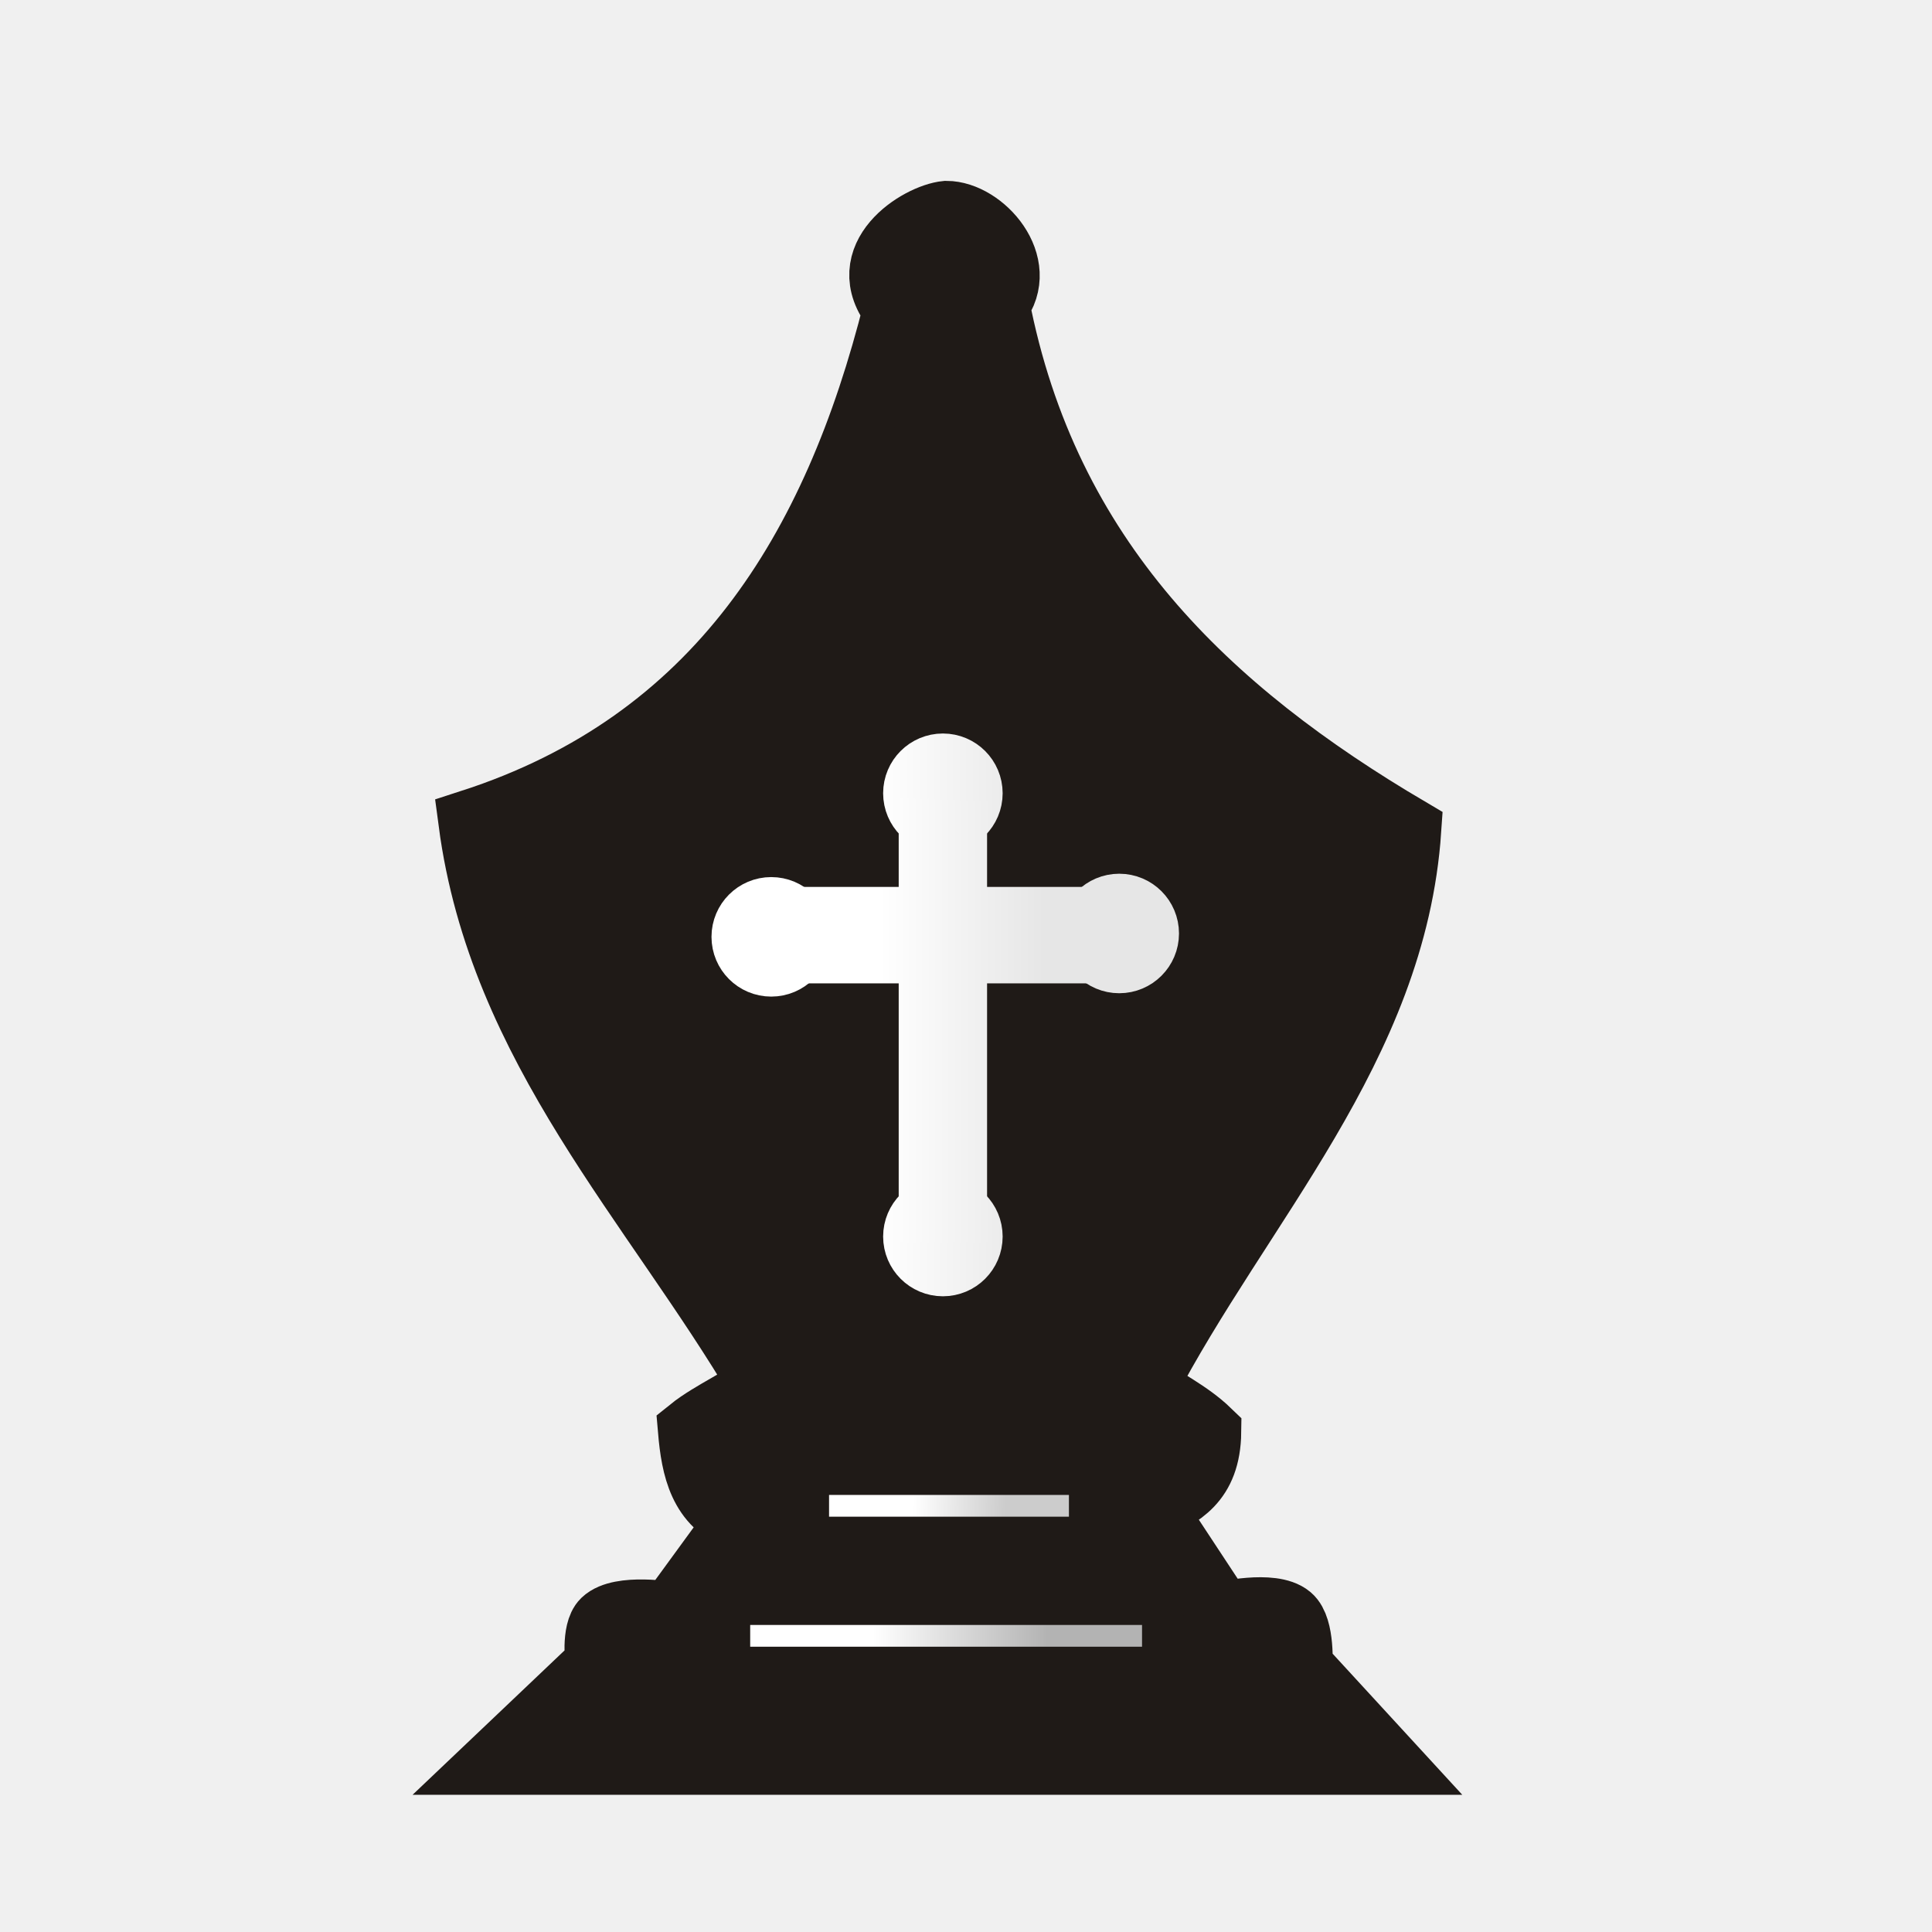
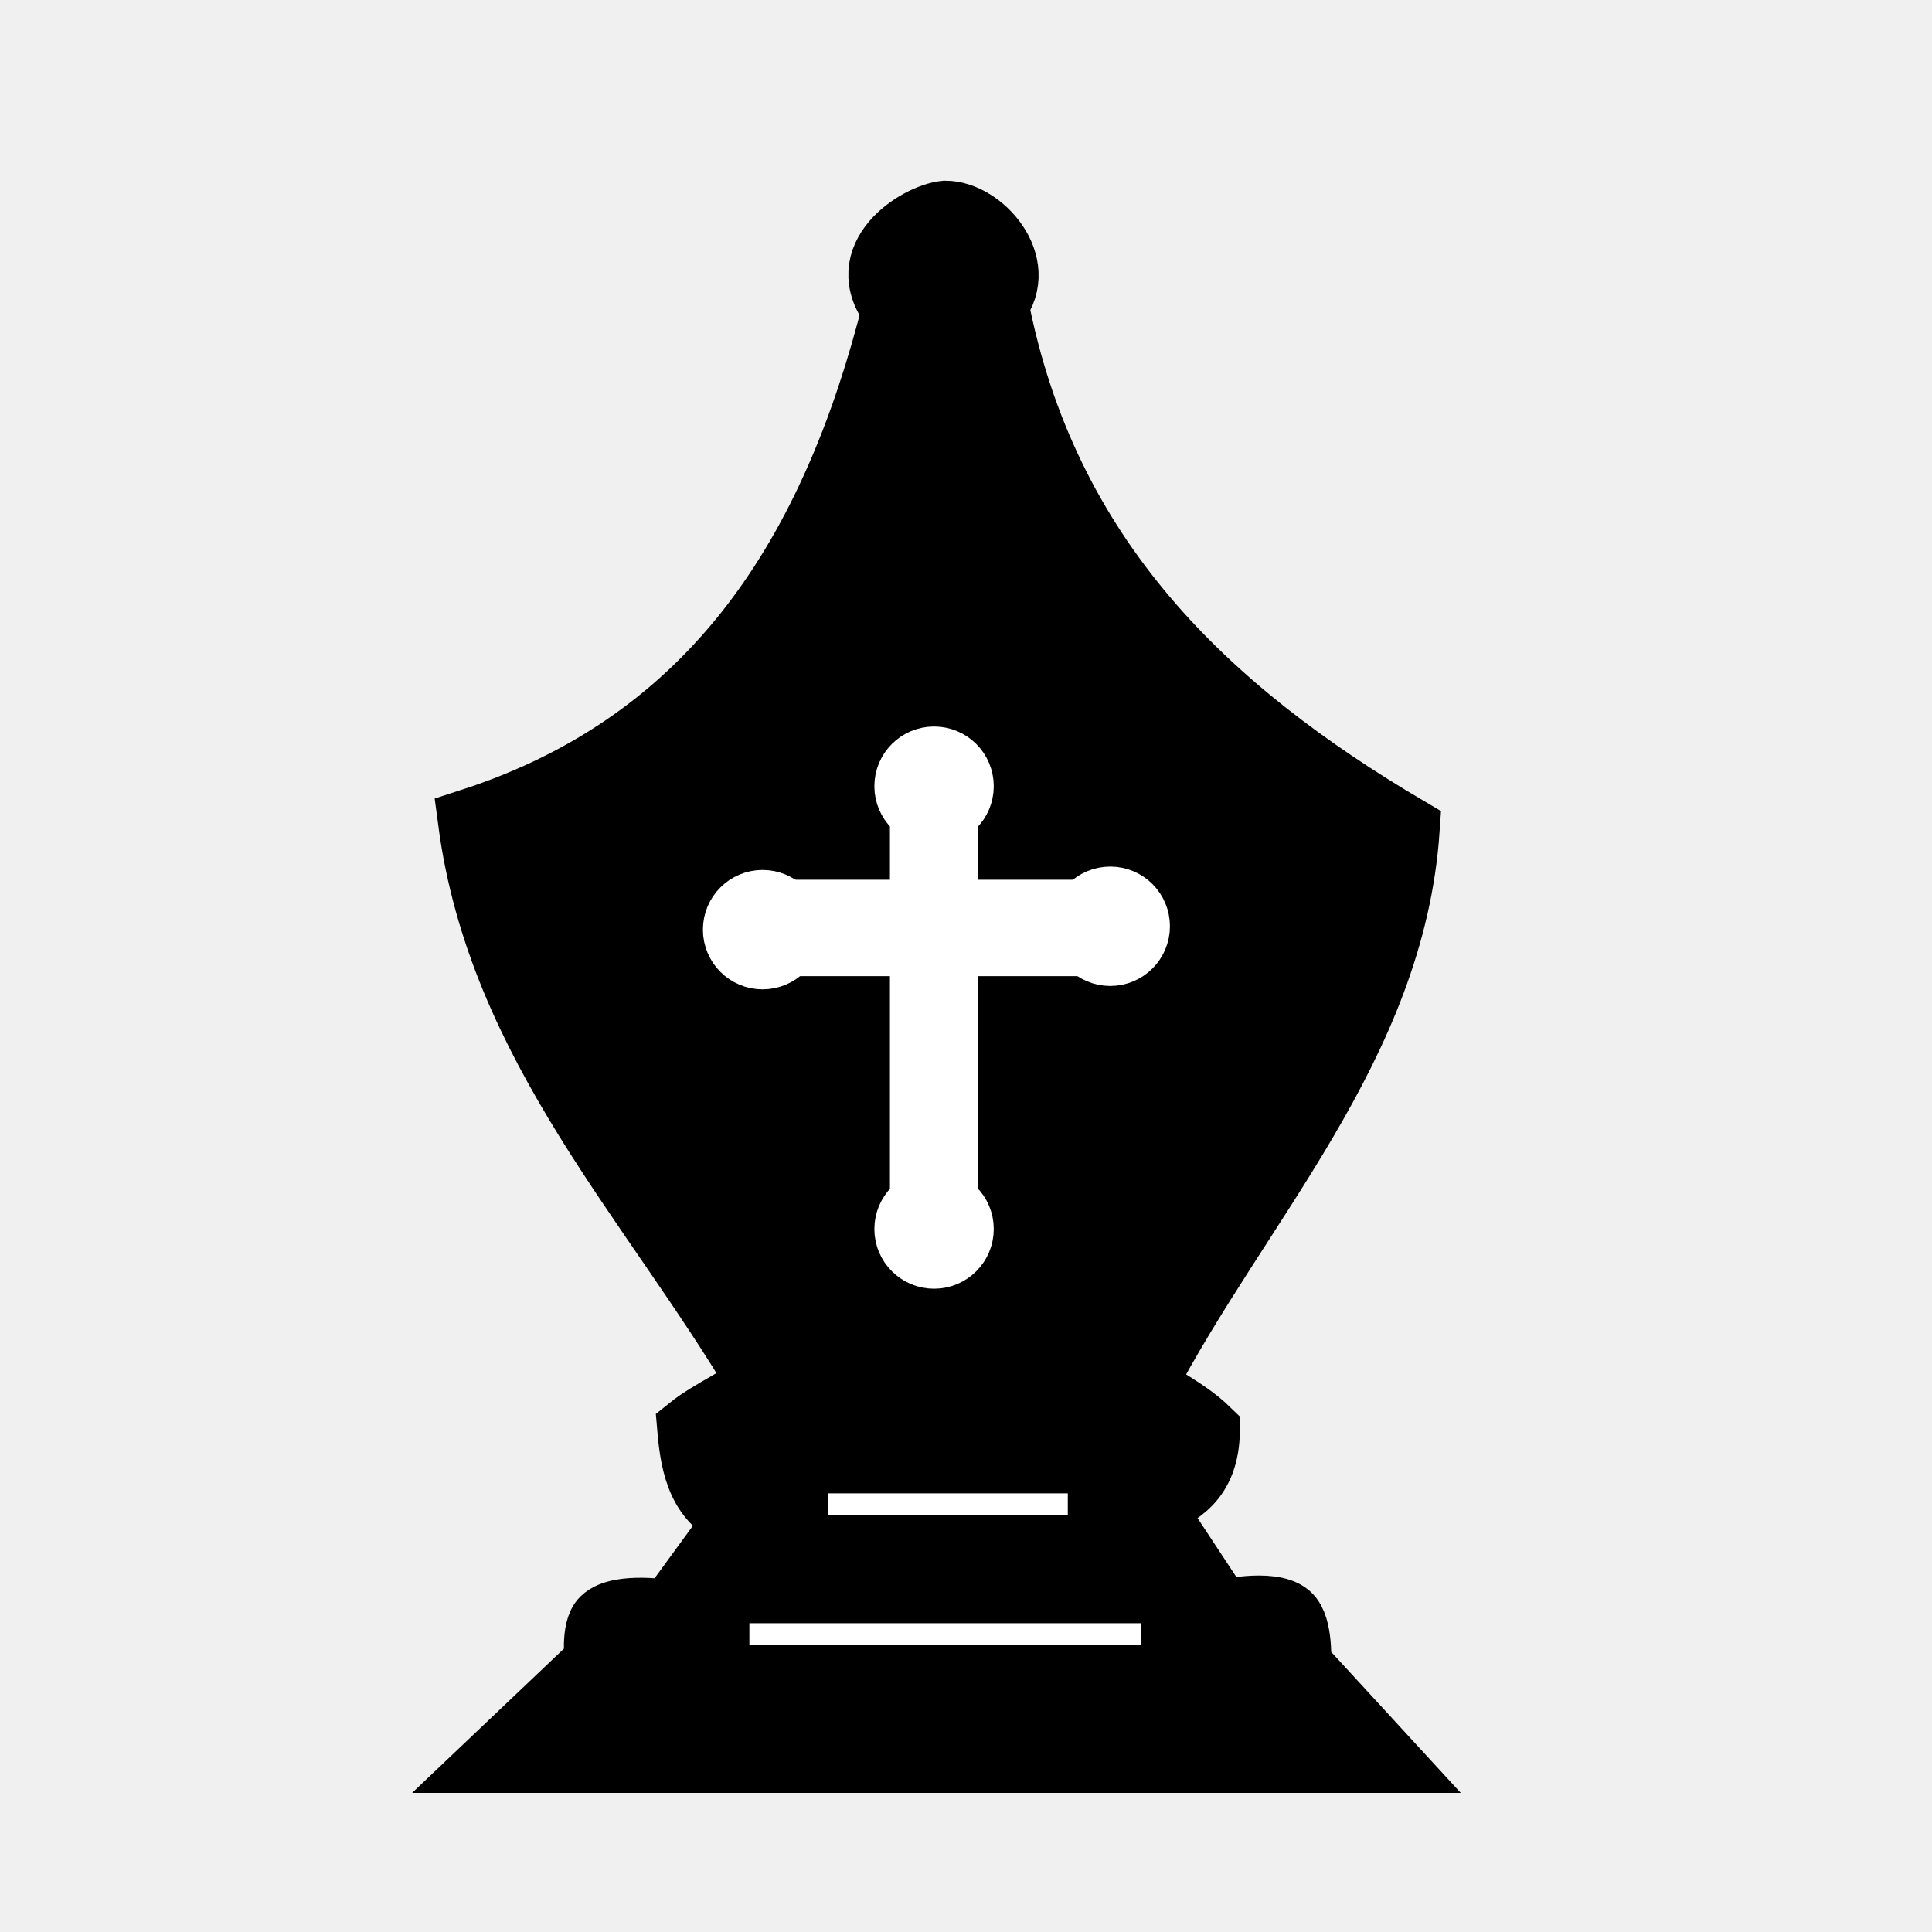
- <svg xmlns="http://www.w3.org/2000/svg" xmlns:xlink="http://www.w3.org/1999/xlink" id="svg7104" version="1.1" viewBox="0 0 50 50" clip-rule="evenodd" fill-rule="evenodd" image-rendering="optimizeQuality" shape-rendering="geometricPrecision" height="177.17" width="177.17">
-   <defs id="defs7098">
-     <linearGradient id="linearGradient33800">
-       <stop style="stop-color:#ffffff;stop-opacity:1" offset="0" id="stop33796" />
-       <stop style="stop-color:#b3b3b3;stop-opacity:1" offset="1" id="stop33798" />
-     </linearGradient>
-     <linearGradient id="linearGradient33794">
-       <stop style="stop-color:#ffffff;stop-opacity:1" offset="0" id="stop33790" />
-       <stop style="stop-color:#cccccc;stop-opacity:1" offset="1" id="stop33792" />
-     </linearGradient>
-     <linearGradient id="linearGradient33776">
-       <stop id="stop33772" offset="0" style="stop-color:#ffffff;stop-opacity:1" />
-       <stop id="stop33774" offset="1" style="stop-color:#e6e6e6;stop-opacity:1" />
-     </linearGradient>
-     <linearGradient id="linearGradient33768">
-       <stop id="stop33764" offset="0" style="stop-color:#ffffff;stop-opacity:1" />
-       <stop id="stop33766" offset="1" style="stop-color:#e6e6e6;stop-opacity:1" />
-     </linearGradient>
-     <linearGradient id="linearGradient32542">
-       <stop id="stop32538" offset="0" style="stop-color:#ffffff;stop-opacity:1" />
-       <stop id="stop32540" offset="1" style="stop-color:#b3b3b3;stop-opacity:1" />
-     </linearGradient>
-     <linearGradient gradientUnits="userSpaceOnUse" y2="73.869" x2="12.633" y1="74.319" x1="1.794" id="linearGradient32544" xlink:href="#linearGradient32542" />
-     <linearGradient y2="73.869" x2="12.633" y1="74.319" x1="1.794" gradientUnits="userSpaceOnUse" id="linearGradient32548" xlink:href="#linearGradient32542" />
-     <linearGradient y2="73.869" x2="12.633" y1="73.895" x1="1.264" gradientUnits="userSpaceOnUse" id="linearGradient32550" xlink:href="#linearGradient32542" />
-     <linearGradient gradientUnits="userSpaceOnUse" y2="90.639" x2="1.908" y1="90.639" x1="-2.619" id="linearGradient33786" xlink:href="#linearGradient33800" />
-     <linearGradient gradientUnits="userSpaceOnUse" y2="87.274" x2="0.81" y1="87.221" x1="-1.584" id="linearGradient33788" xlink:href="#linearGradient33794" />
-     <linearGradient gradientTransform="translate(-2.396972,-44.24781)" y2="118.913" x2="4.202" y1="118.913" x1="-0.059" gradientUnits="userSpaceOnUse" id="linearGradient33802" xlink:href="#linearGradient33768" />
-     <linearGradient gradientTransform="translate(-2.396972,-44.24781)" y2="118.913" x2="4.202" y1="118.913" x1="-0.059" gradientUnits="userSpaceOnUse" id="linearGradient33804" xlink:href="#linearGradient33776" />
-     <linearGradient gradientTransform="translate(-2.396972,-44.24781)" y2="118.913" x2="4.202" y1="118.913" x1="-0.059" gradientUnits="userSpaceOnUse" id="linearGradient33806" xlink:href="#linearGradient33768" />
-     <linearGradient gradientTransform="translate(-2.396972,-44.24781)" y2="118.913" x2="4.202" y1="118.913" x1="-0.059" gradientUnits="userSpaceOnUse" id="linearGradient33808" xlink:href="#linearGradient33776" />
-     <linearGradient gradientTransform="translate(-2.449432,-44.34399)" y2="118.913" x2="4.202" y1="118.913" x1="-0.059" gradientUnits="userSpaceOnUse" id="linearGradient33810" xlink:href="#linearGradient33768" />
-     <linearGradient gradientTransform="translate(-2.449432,-44.34399)" y2="118.913" x2="4.202" y1="118.913" x1="-0.059" gradientUnits="userSpaceOnUse" id="linearGradient33812" xlink:href="#linearGradient33776" />
-     <linearGradient gradientTransform="translate(-2.449432,-44.34399)" y2="118.913" x2="4.202" y1="118.913" x1="-0.059" gradientUnits="userSpaceOnUse" id="linearGradient33814" xlink:href="#linearGradient33768" />
-     <linearGradient gradientTransform="translate(-2.449432,-44.34399)" y2="118.913" x2="4.202" y1="118.913" x1="-0.059" gradientUnits="userSpaceOnUse" id="linearGradient33816" xlink:href="#linearGradient33776" />
-     <linearGradient gradientTransform="translate(-2.396972,-44.34399)" y2="118.913" x2="4.202" y1="118.913" x1="-0.059" gradientUnits="userSpaceOnUse" id="linearGradient33818" xlink:href="#linearGradient33768" />
-     <linearGradient gradientTransform="translate(-2.396972,-44.34399)" y2="118.913" x2="4.202" y1="118.913" x1="-0.059" gradientUnits="userSpaceOnUse" id="linearGradient33820" xlink:href="#linearGradient33776" />
-     <linearGradient gradientTransform="translate(-2.396972,-44.34399)" y2="118.913" x2="4.202" y1="118.913" x1="-0.059" gradientUnits="userSpaceOnUse" id="linearGradient33822" xlink:href="#linearGradient33768" />
-     <linearGradient gradientTransform="translate(-2.396972,-44.34399)" y2="118.913" x2="4.202" y1="118.913" x1="-0.059" gradientUnits="userSpaceOnUse" id="linearGradient33824" xlink:href="#linearGradient33776" />
-   </defs>
-   <g transform="translate(25.21186,-48.30367)" style="fill:url(#linearGradient32544);fill-opacity:1" id="g32536">
-     <path style="fill:#1f1a17;fill-opacity:1;stroke:#1f1a17;stroke-width:1.693;stroke-linecap:butt;stroke-linejoin:miter;stroke-miterlimit:4;stroke-dasharray:none;stroke-opacity:1" d="m 0.586,56.177 c 0.796,-1.02 -0.379,-2.345 -1.307,-2.346 -0.703,0.068 -2.403,1.122 -1.307,2.48 -1.568,6.247 -4.614,11.207 -10.991,13.269 0.773,5.836 4.74,9.846 7.506,14.543 -0.403,0.381 -1.28,0.75 -1.826,1.19 0.085,0.995 0.28,1.917 1.29,2.295 l -1.809,2.48 c 0,0 -1.303,-0.222 -1.719,0.177 -0.266,0.256 -0.158,1.096 -0.158,1.096 L -12.415,93.907 H 10.705 L 8.427,91.428 c 0,0 0.063,-0.994 -0.268,-1.273 C 7.715,89.78 6.416,90.087 6.416,90.087 L 4.607,87.34 C 5.32,86.993 6.048,86.667 6.065,85.363 5.535,84.851 4.894,84.563 4.406,84.19 6.865,79.465 10.86,75.405 11.242,69.781 6.06,66.728 1.859,62.784 0.586,56.177 Z" id="path31799" />
-     <path style="fill:url(#linearGradient32548);fill-opacity:1;stroke:url(#linearGradient33788);stroke-width:0.563px;stroke-linecap:butt;stroke-linejoin:miter;stroke-opacity:1" d="M -3.756,87.274 H 2.452" id="path31801" />
-     <path style="fill:url(#linearGradient32550);fill-opacity:1;stroke:url(#linearGradient33786);stroke-width:0.563px;stroke-linecap:butt;stroke-linejoin:miter;stroke-opacity:1" d="M -5.797,90.639 H 4.344" id="path31803" />
-     <circle r="0.7" cy="72.549" cx="-5.252" id="path29818-2" style="opacity:1;fill:url(#linearGradient33802);fill-opacity:1;stroke:url(#linearGradient33804);stroke-width:1.693;stroke-linecap:square;stroke-linejoin:miter;stroke-miterlimit:4;stroke-dasharray:none;stroke-opacity:1;paint-order:normal" />
-     <circle r="0.7" cy="72.462" cx="3.754" id="path29818-3-6" style="opacity:1;fill:url(#linearGradient33806);fill-opacity:1;stroke:url(#linearGradient33808);stroke-width:1.693;stroke-linecap:square;stroke-linejoin:miter;stroke-miterlimit:4;stroke-dasharray:none;stroke-opacity:1;paint-order:normal" />
-     <circle r="0.7" cy="68.833" cx="-0.81" id="path29818-9-6" style="opacity:1;fill:url(#linearGradient33810);fill-opacity:1;stroke:url(#linearGradient33812);stroke-width:1.693;stroke-linecap:square;stroke-linejoin:miter;stroke-miterlimit:4;stroke-dasharray:none;stroke-opacity:1;paint-order:normal" />
-     <circle r="0.7" cy="80.305" cx="-0.81" id="path29818-99-3" style="opacity:1;fill:url(#linearGradient33814);fill-opacity:1;stroke:url(#linearGradient33816);stroke-width:1.693;stroke-linecap:square;stroke-linejoin:miter;stroke-miterlimit:4;stroke-dasharray:none;stroke-opacity:1;paint-order:normal" />
-     <path id="path29847-7" d="m -4.343,72.103 h 7.258 v 0.804 h -7.275 z" style="fill:url(#linearGradient33818);fill-opacity:1;stroke:url(#linearGradient33820);stroke-width:1.693;stroke-linecap:butt;stroke-linejoin:miter;stroke-miterlimit:4;stroke-dasharray:none;stroke-opacity:1" />
-     <path id="path29847-3-1" d="m -0.513,69.856 v 9.753 h -0.594 v -9.776 z" style="fill:url(#linearGradient33822);fill-opacity:1;stroke:url(#linearGradient33824);stroke-width:1.693;stroke-linecap:butt;stroke-linejoin:miter;stroke-miterlimit:4;stroke-dasharray:none;stroke-opacity:1" />
+ <svg xmlns="http://www.w3.org/2000/svg" clip-rule="evenodd" fill-rule="evenodd" viewBox="0 0 739 739">
+   <path d="m380.883 116.244c11.752-15.06-5.593-34.625-19.294-34.631-10.383.998-35.483 16.572-19.294 36.609-23.15 92.232-68.127 165.467-162.269 195.91 11.408 86.159 69.98 145.368 110.818 214.709-5.943 5.62-18.894 11.067-26.963 17.563 1.255 14.692 4.133 28.303 19.047 33.888l-26.715 36.61s-19.243-3.273-25.376 2.618c-3.929 3.775-2.328 16.181-2.328 16.181l-39.578 37.599h341.358l-33.641-36.609s.936-14.67-3.958-18.8c-6.559-5.534-25.725-.99-25.725-.99l-26.715-40.567c10.524-5.122 21.274-9.933 21.52-29.188-7.82-7.56-17.284-11.802-24.489-17.316 36.301-69.759 95.294-129.707 100.923-212.73-76.496-45.082-138.53-103.314-157.321-200.856z" stroke="#000" stroke-width="25" />
+   <g stroke="#fff">
+     <path d="m316.785 575.37h91.653" fill="none" stroke-width="8.31" />
+     <path d="m286.644 625.044h149.723" fill="none" stroke-width="8.31" />
+     <circle cx="291.7" cy="355.598" fill="#fff" r="10.334" stroke-linecap="square" stroke-width="25" />
+     <circle cx="424.675" cy="354.308" fill="#fff" r="10.334" stroke-linecap="square" stroke-width="25" />
+     <circle cx="357.284" cy="300.73" fill="#fff" r="10.334" stroke-linecap="square" stroke-width="25" />
+     <circle cx="357.285" cy="470.112" fill="#fff" r="10.334" stroke-linecap="square" stroke-width="25" />
+     <path d="m305.127 349.014h107.155v11.878h-107.413z" fill="#fff" stroke-width="25" />
+     <path d="m361.666 315.842v143.989h-8.763v-144.336z" fill="#fff" stroke-width="25" />
  </g>
</svg>
